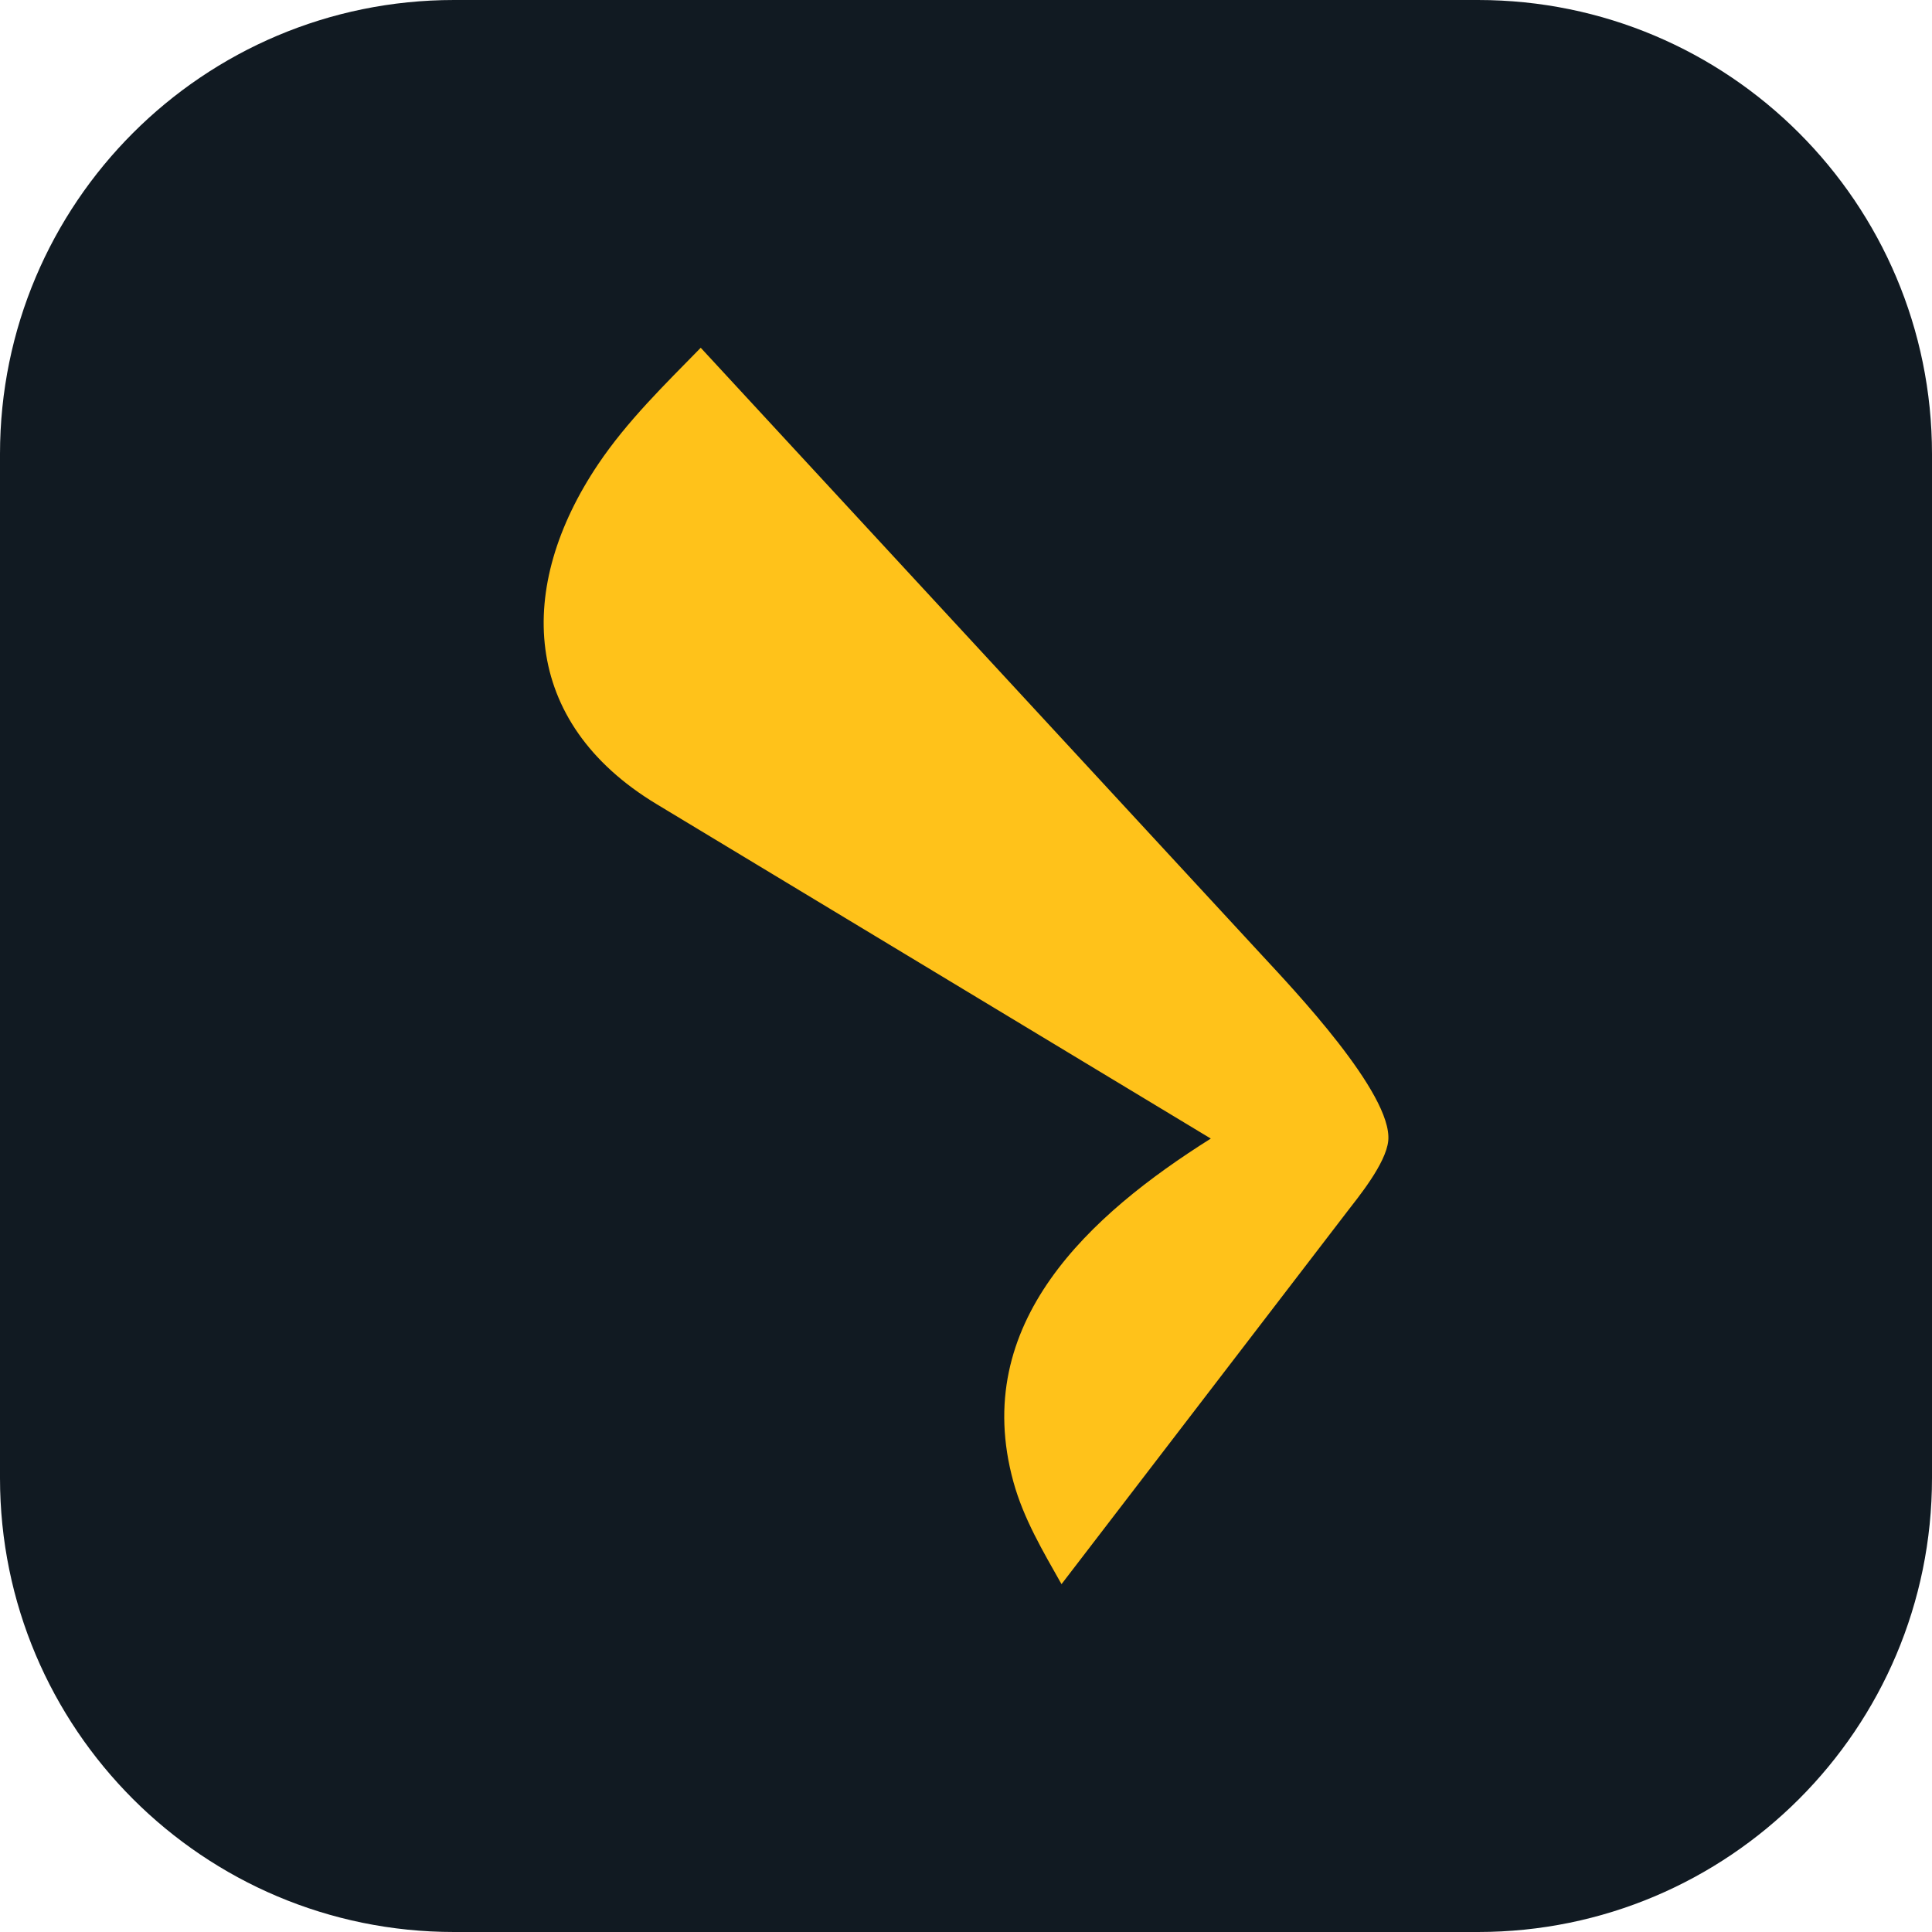
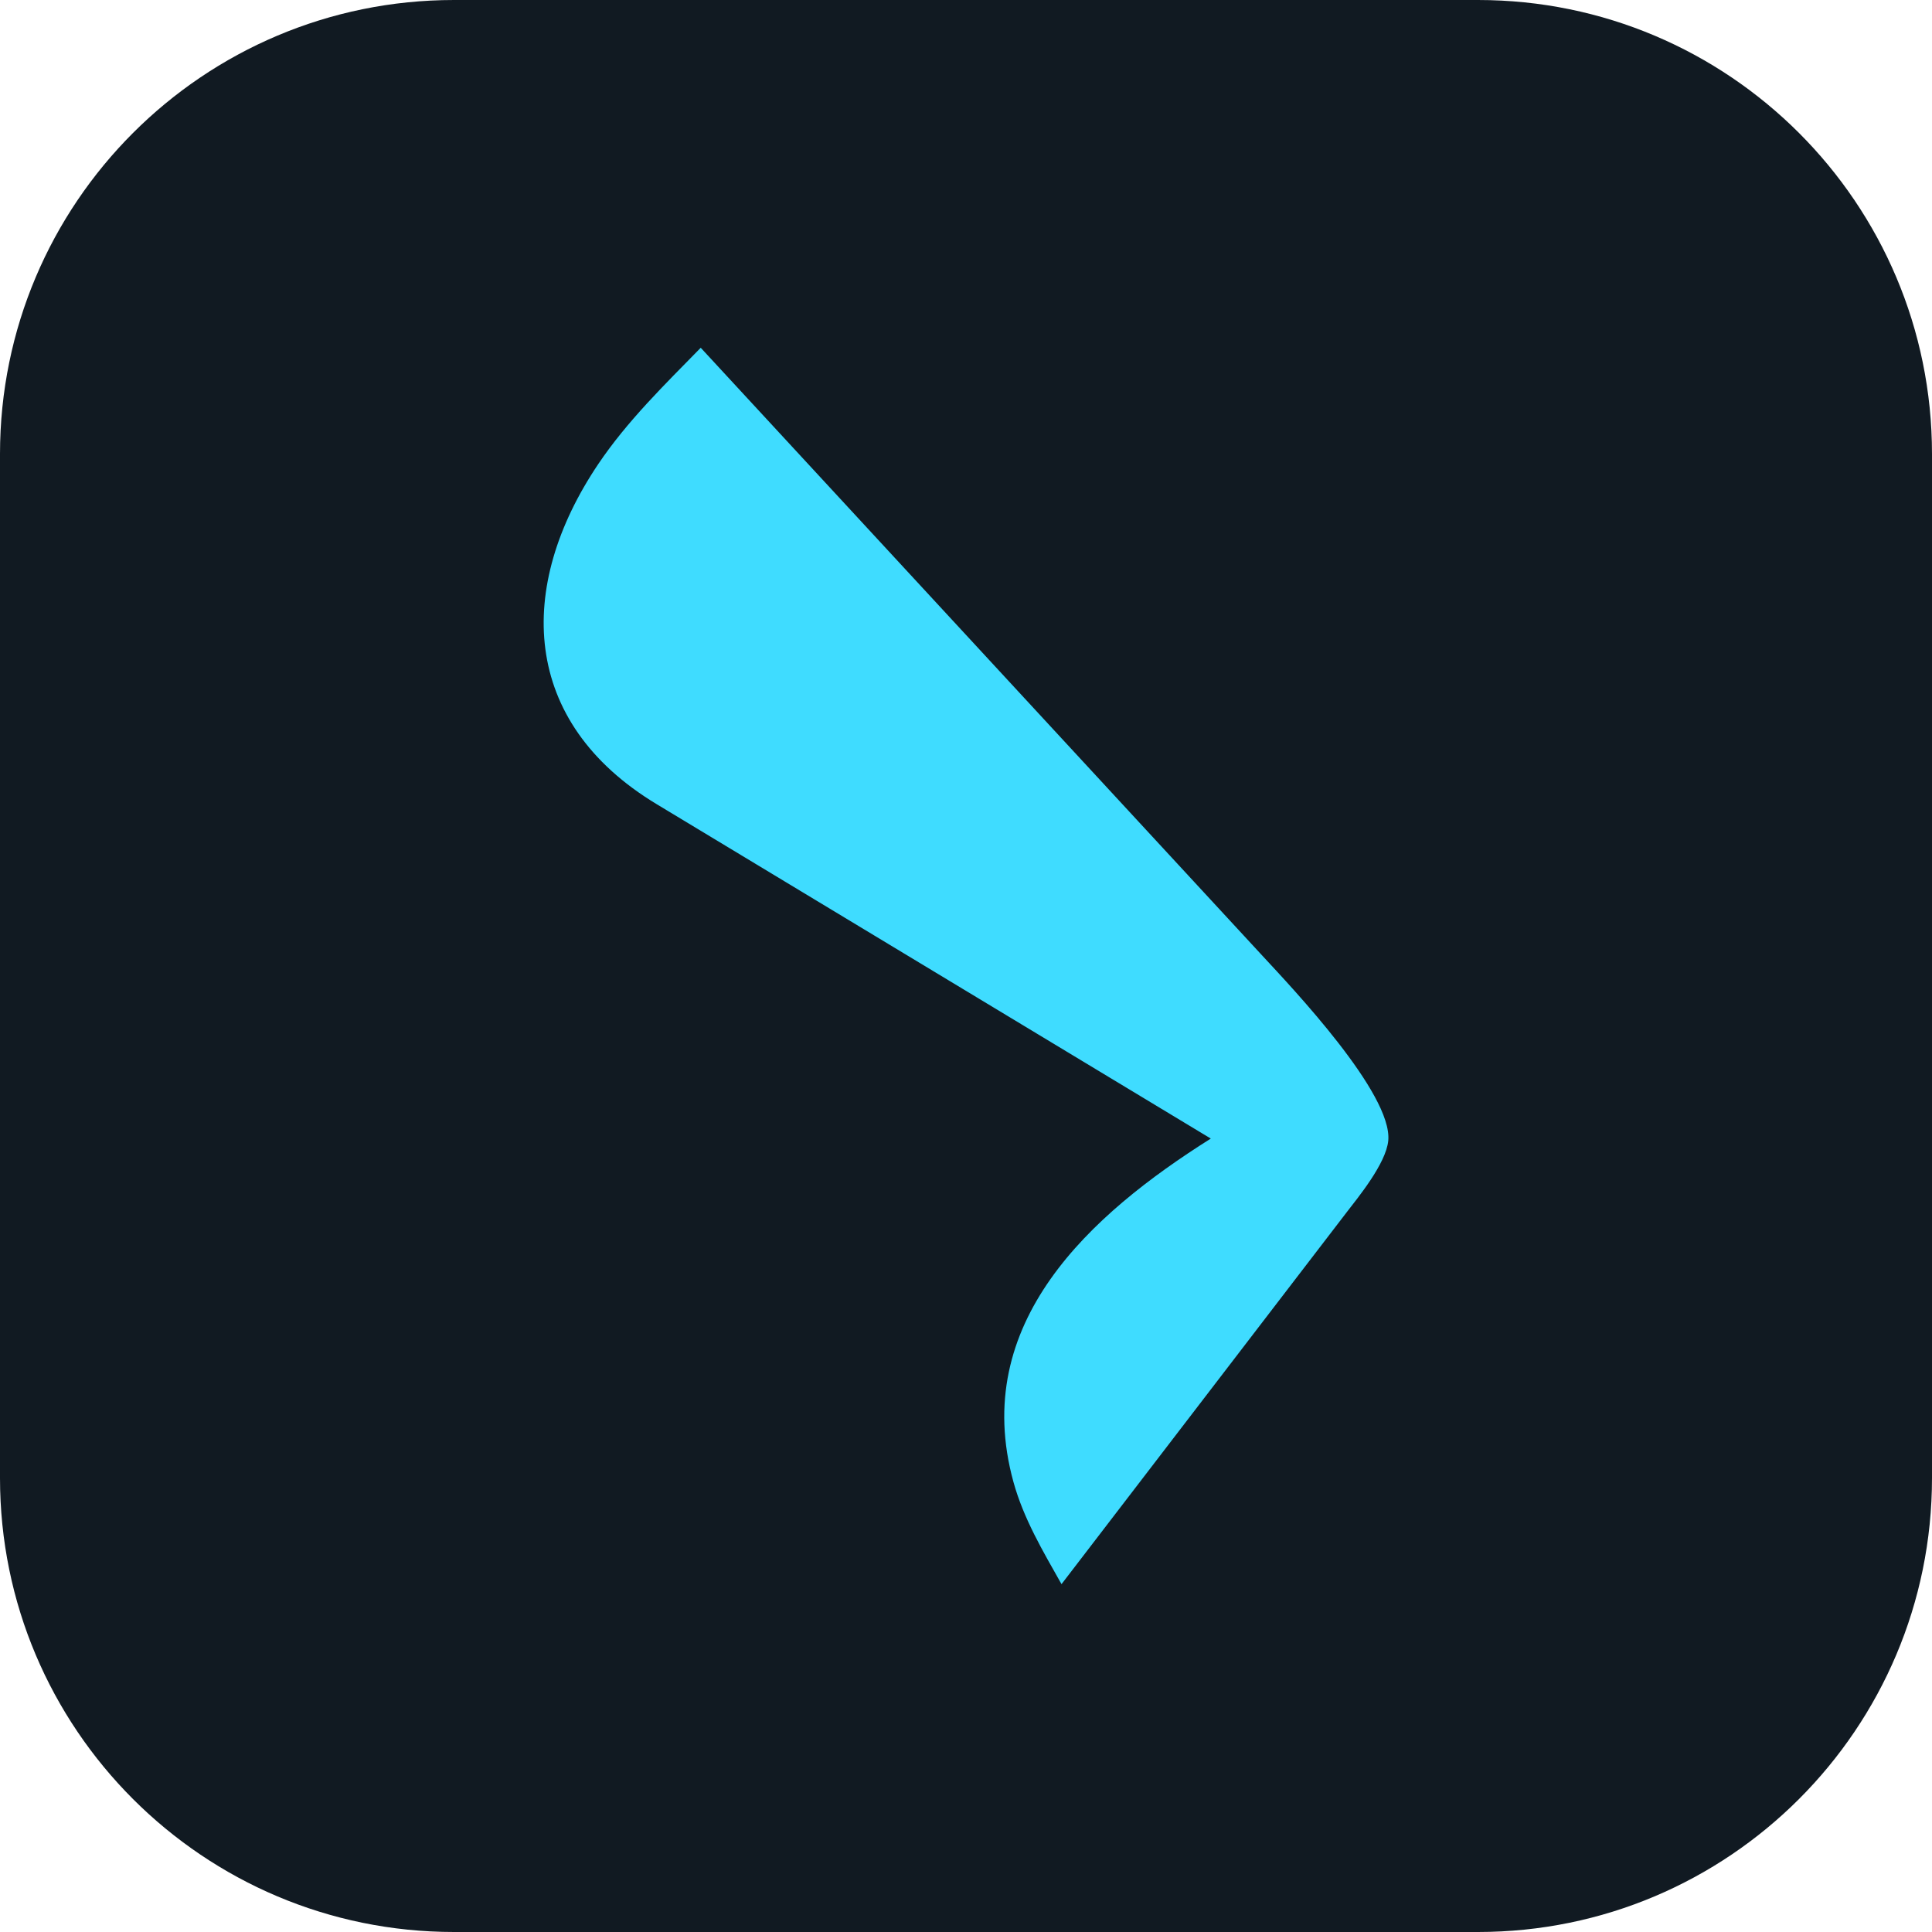
<svg xmlns="http://www.w3.org/2000/svg" viewBox="0 0 512 512" width="512" height="512" role="img" aria-label="PointerPath icon">
  <rect x="0" y="0" width="512" height="512" rx="120.32" fill="#111A22" />
-   <path fill="#FFC21A" transform="translate(144.08 92.16) scale(1.4707)" d="M28.3 0C21.79 6.66 15.04 13.22 9.82 20.98C-5.03 43.07 -4.2 67.42 20.34 82.23L120.21 142.5C98.49 156.18 76.75 175.73 84.65 204.38C86.48 211.01 89.94 216.81 93.31 222.79L144.74 155.72C146.59 153.3 151.81 147.01 152.19 142.86C152.96 134.4 134.9 115.38 129.47 109.51L28.3 0Z" />
+   <path fill="#3FDCFF" transform="translate(144.08 92.16) scale(1.4707)" d="M28.3 0C21.79 6.66 15.04 13.22 9.82 20.98C-5.03 43.07 -4.2 67.42 20.34 82.23L120.21 142.5C98.49 156.18 76.75 175.73 84.65 204.38C86.48 211.01 89.94 216.81 93.31 222.79L144.74 155.72C146.59 153.3 151.81 147.01 152.19 142.86C152.96 134.4 134.9 115.38 129.47 109.51L28.3 0Z" />
</svg>
